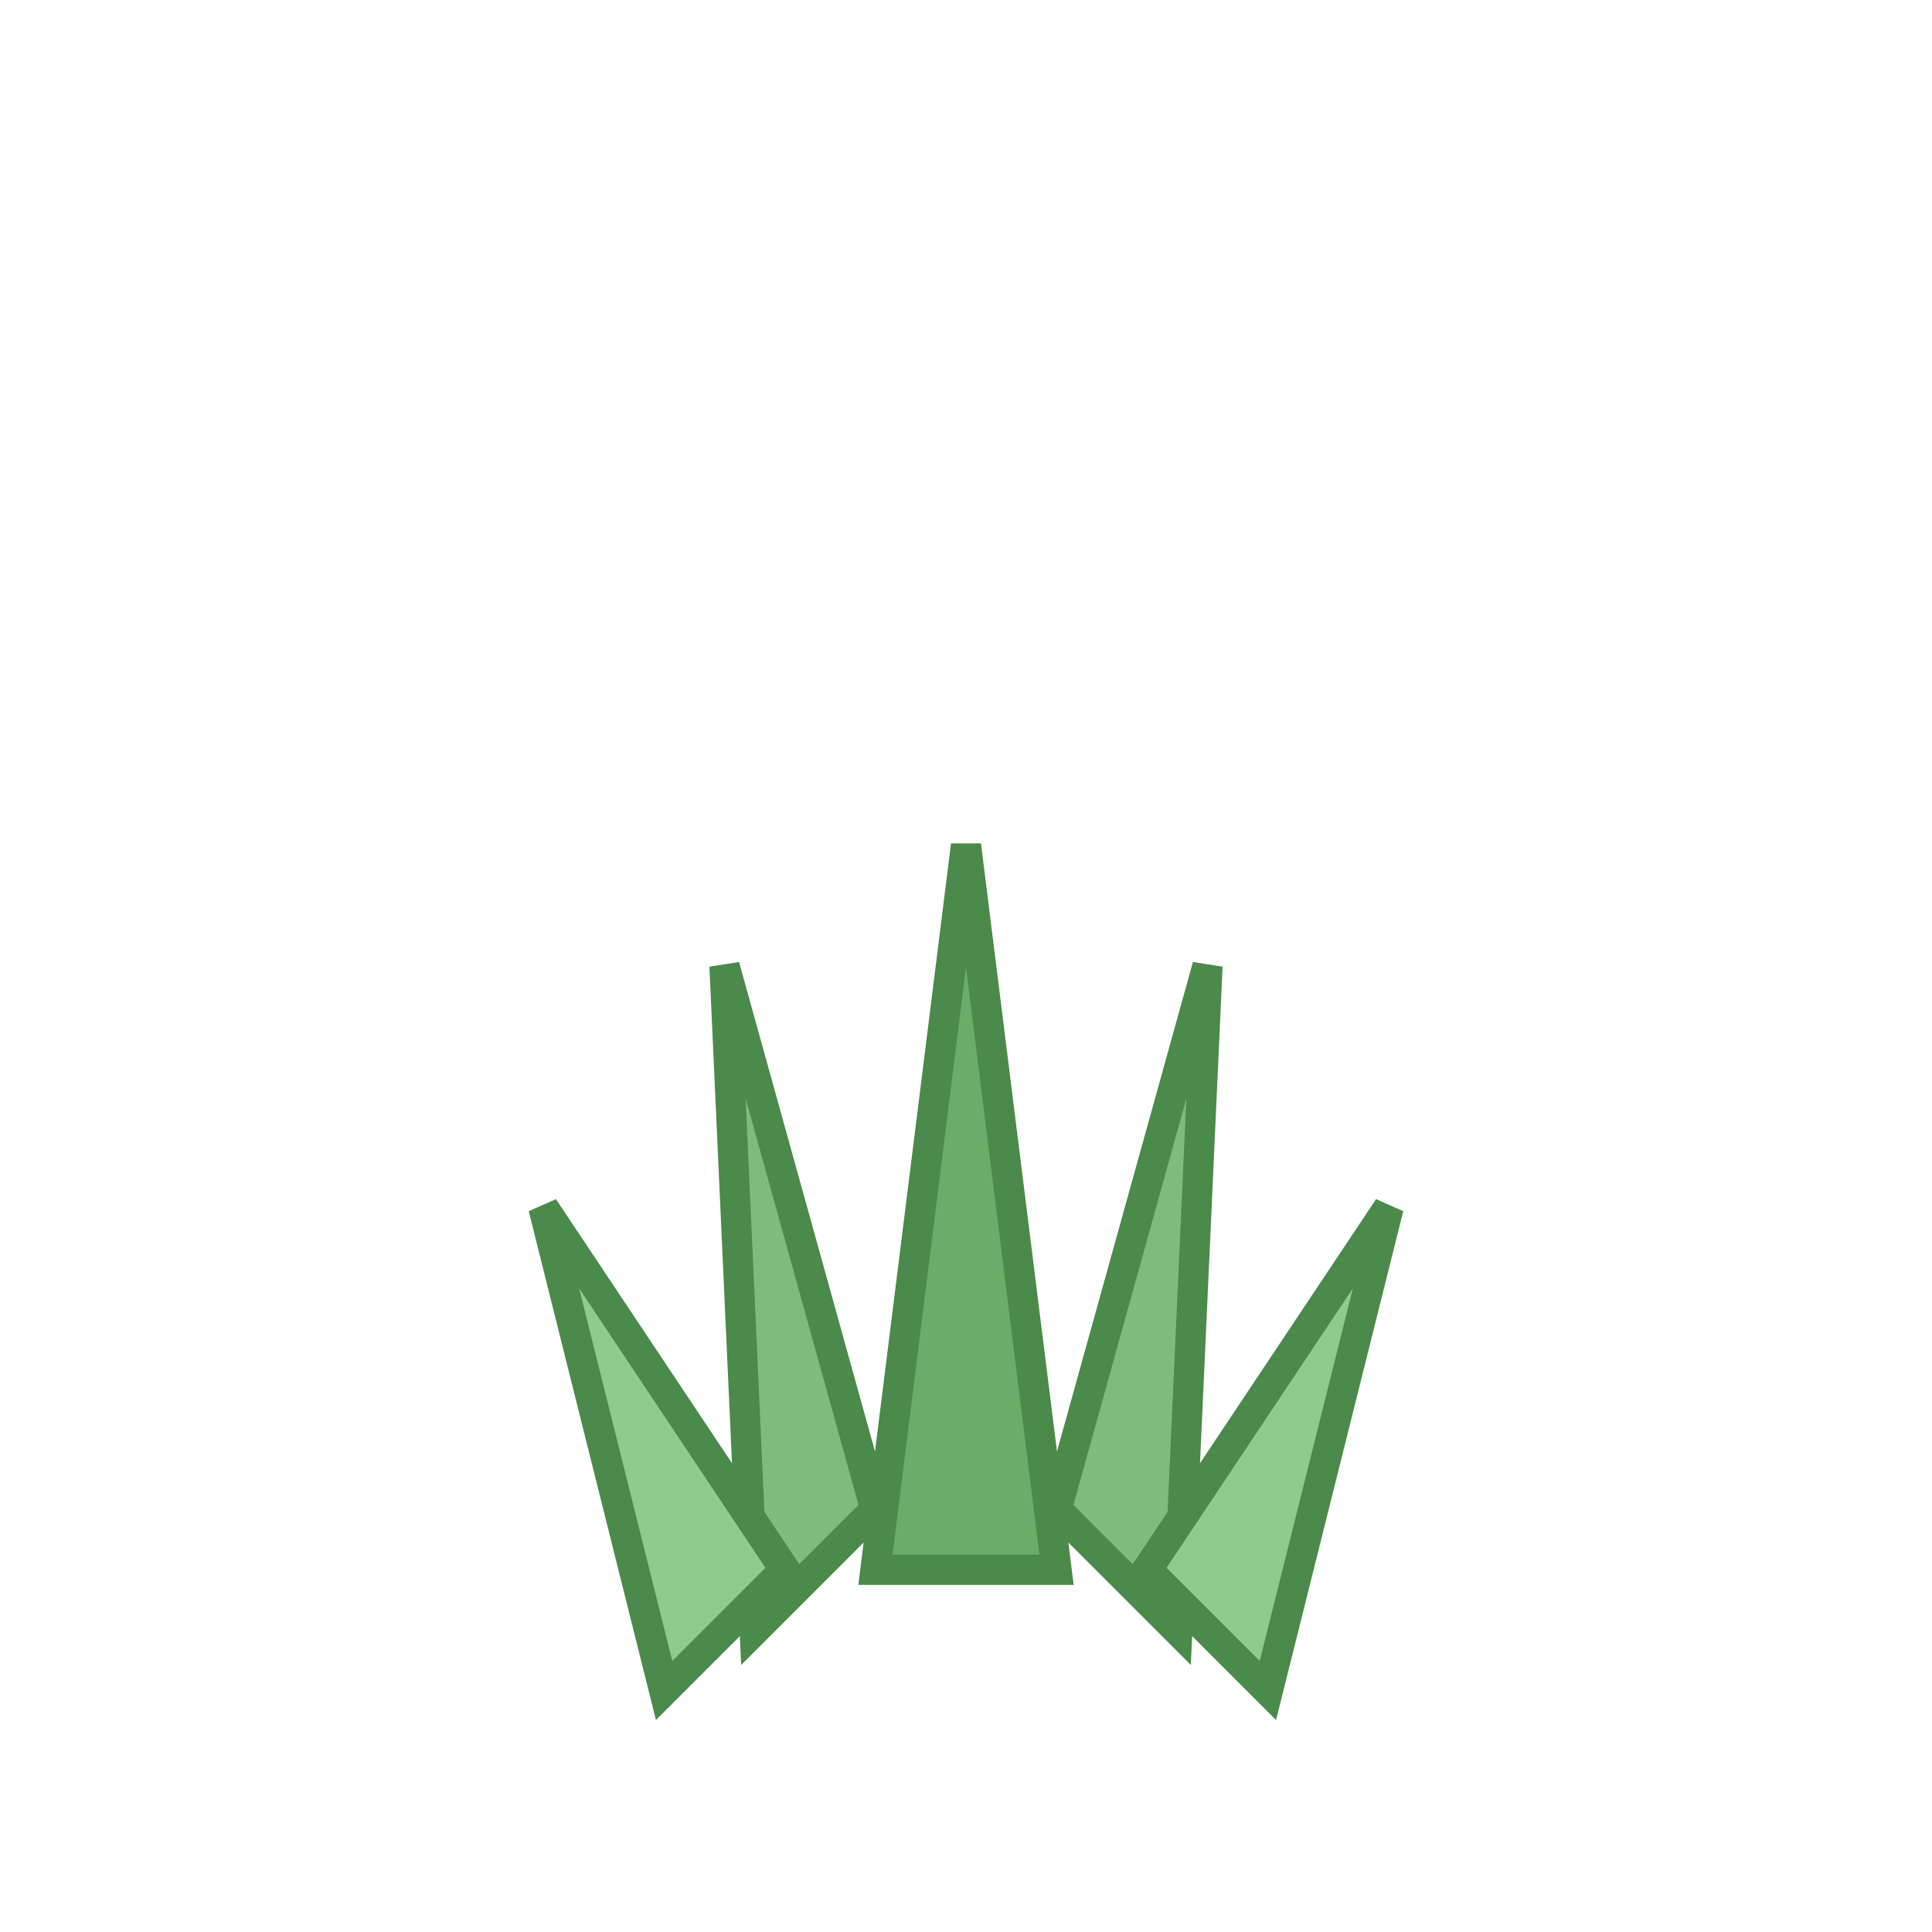
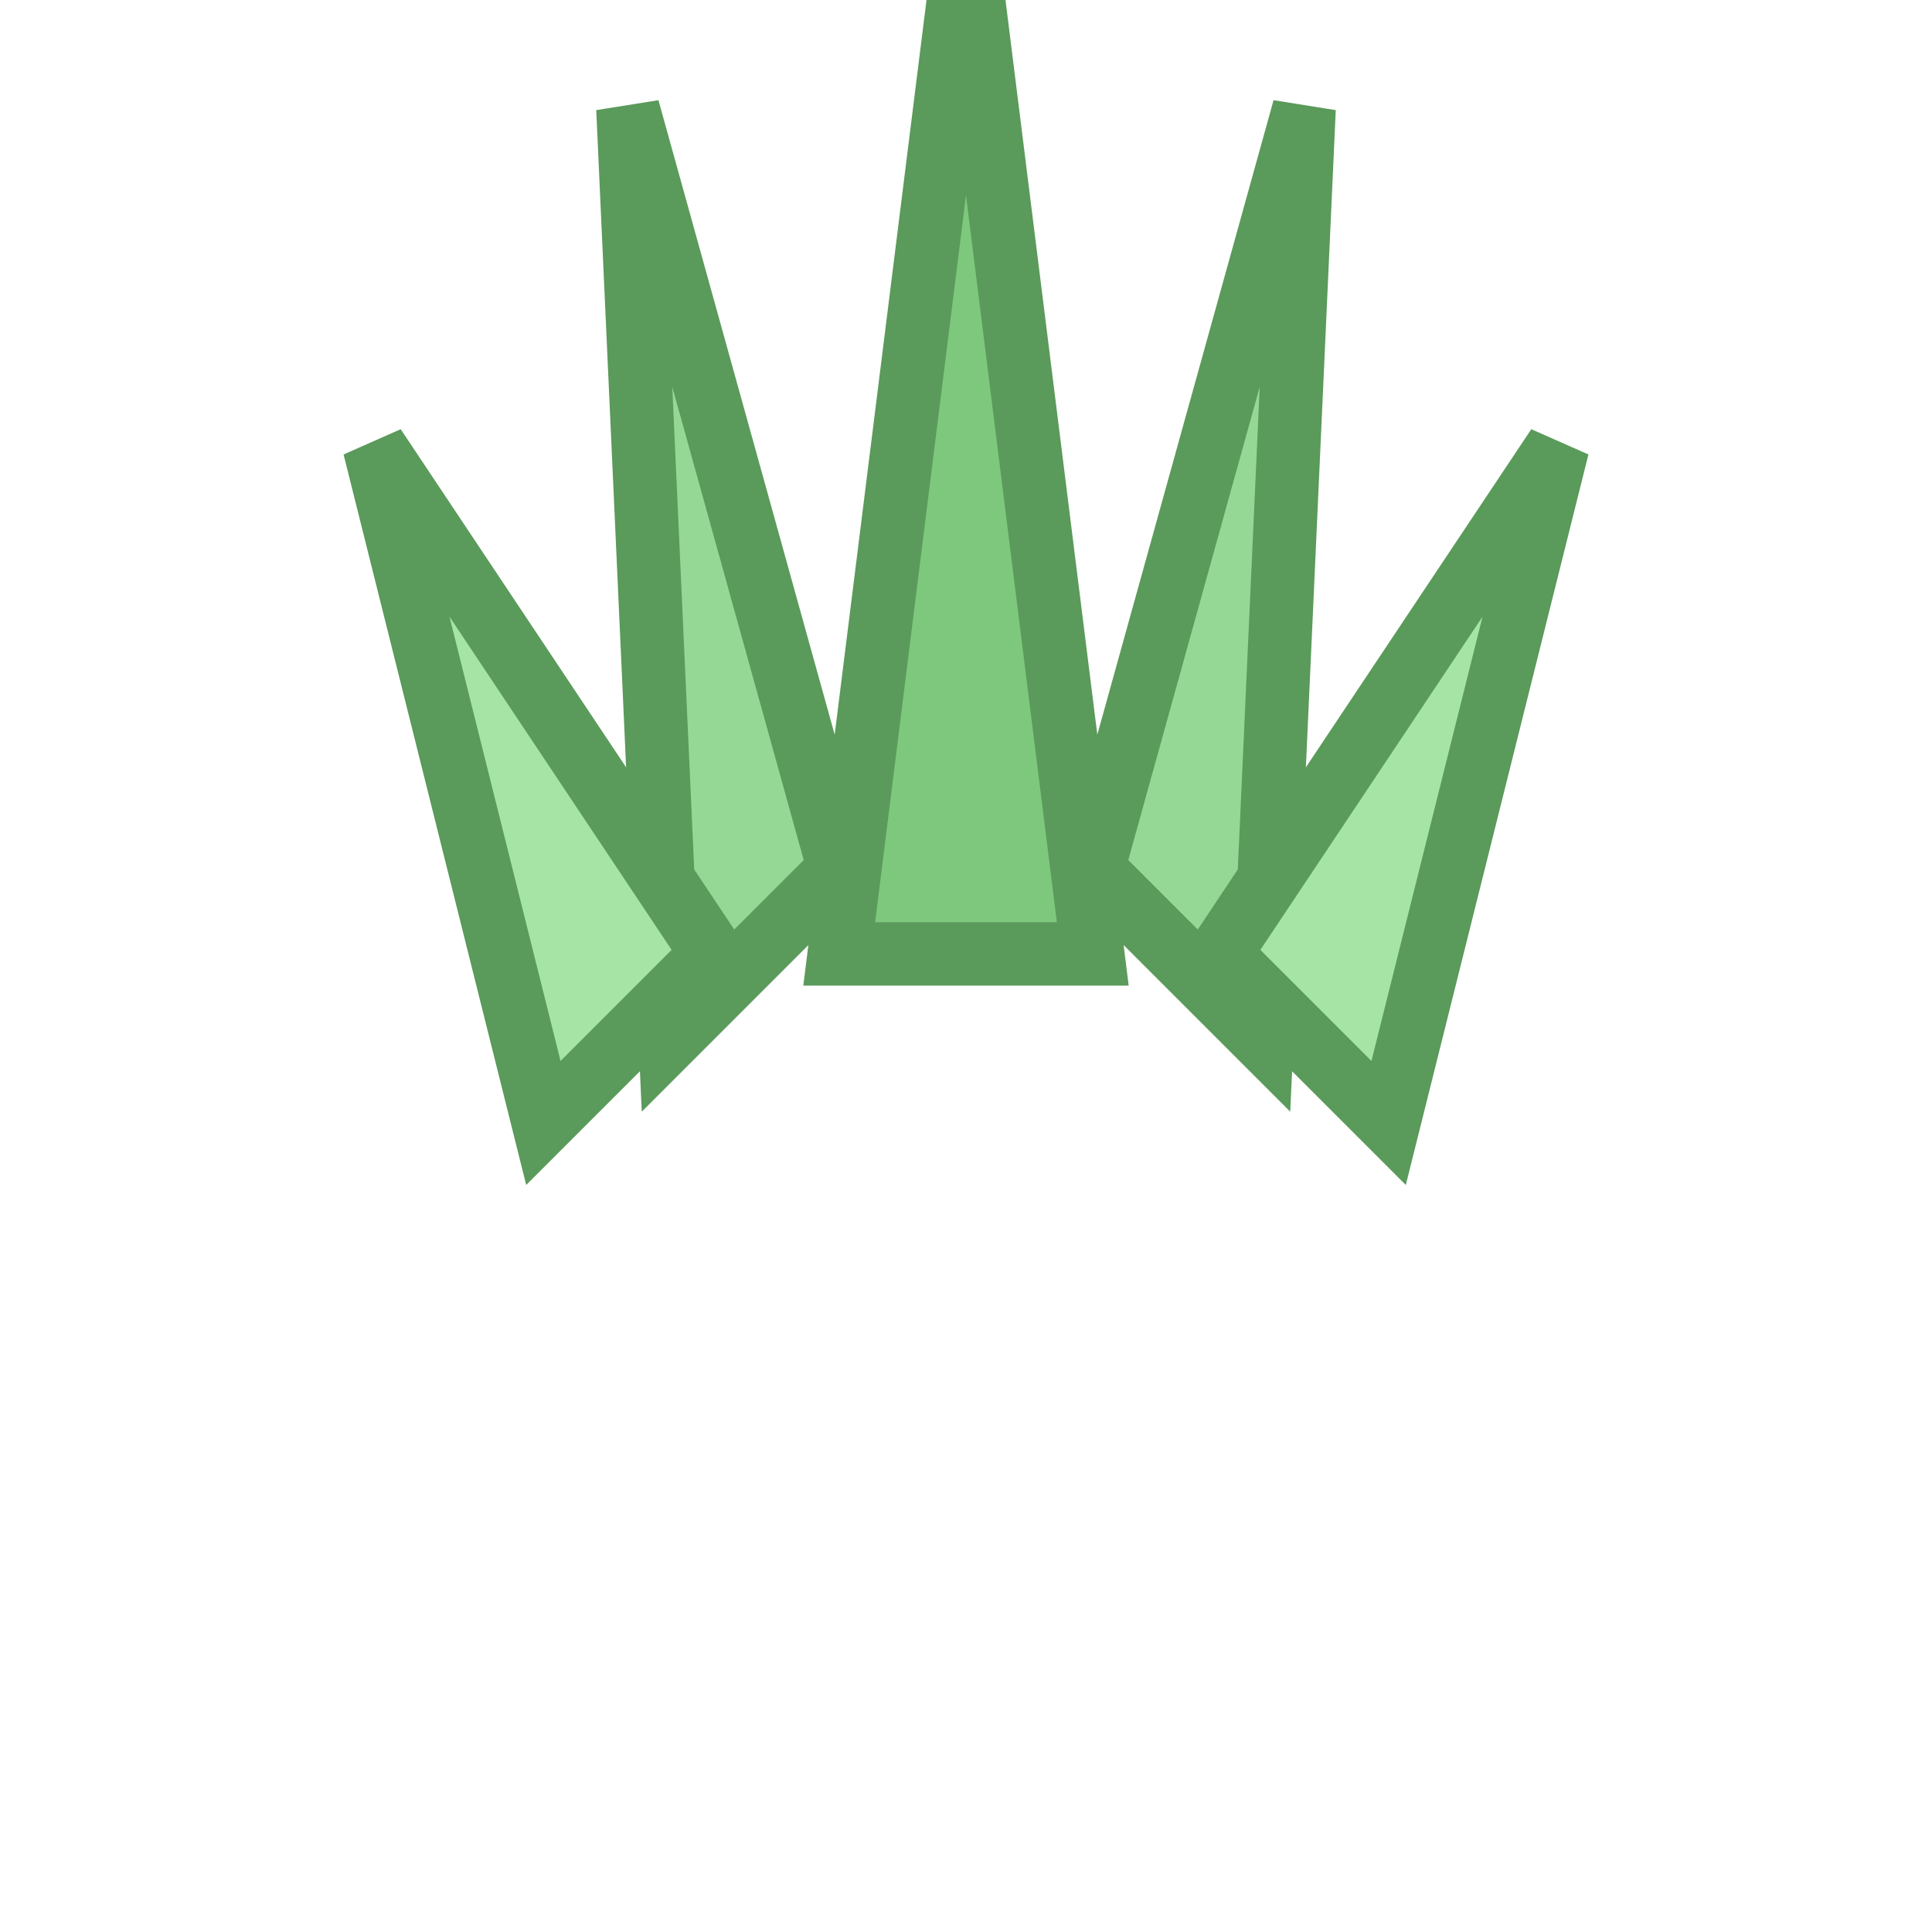
<svg xmlns="http://www.w3.org/2000/svg" viewBox="0 0 64 64" width="64" height="64">
-   <g transform="translate(32,58)">
-     <polygon points="0,-30 -3,-6 3,-6" fill="#6aad6a" stroke="#4a8a4a" stroke-width="1" />
-     <polygon points="-8,-26 -7,-4 -3,-8" fill="#7cbc7c" stroke="#4a8a4a" stroke-width="1" />
-     <polygon points="8,-26 7,-4 3,-8" fill="#7cbc7c" stroke="#4a8a4a" stroke-width="1" />
-     <polygon points="-14,-18 -10,-2 -6,-6" fill="#8ecc8e" stroke="#4a8a4a" stroke-width="1" />
-     <polygon points="14,-18 10,-2 6,-6" fill="#8ecc8e" stroke="#4a8a4a" stroke-width="1" />
+   <g transform="translate(32,40) scale(1.4)">
+     <polygon points="0,-30 -3,-6 3,-6" fill="#7ec87e" stroke="#5a9a5a" stroke-width="1.5" />
+     <polygon points="-8,-26 -7,-4 -3,-8" fill="#95d895" stroke="#5a9a5a" stroke-width="1.5" />
+     <polygon points="8,-26 7,-4 3,-8" fill="#95d895" stroke="#5a9a5a" stroke-width="1.5" />
+     <polygon points="-14,-18 -10,-2 -6,-6" fill="#a6e4a6" stroke="#5a9a5a" stroke-width="1.5" />
+     <polygon points="14,-18 10,-2 6,-6" fill="#a6e4a6" stroke="#5a9a5a" stroke-width="1.5" />
  </g>
</svg>
